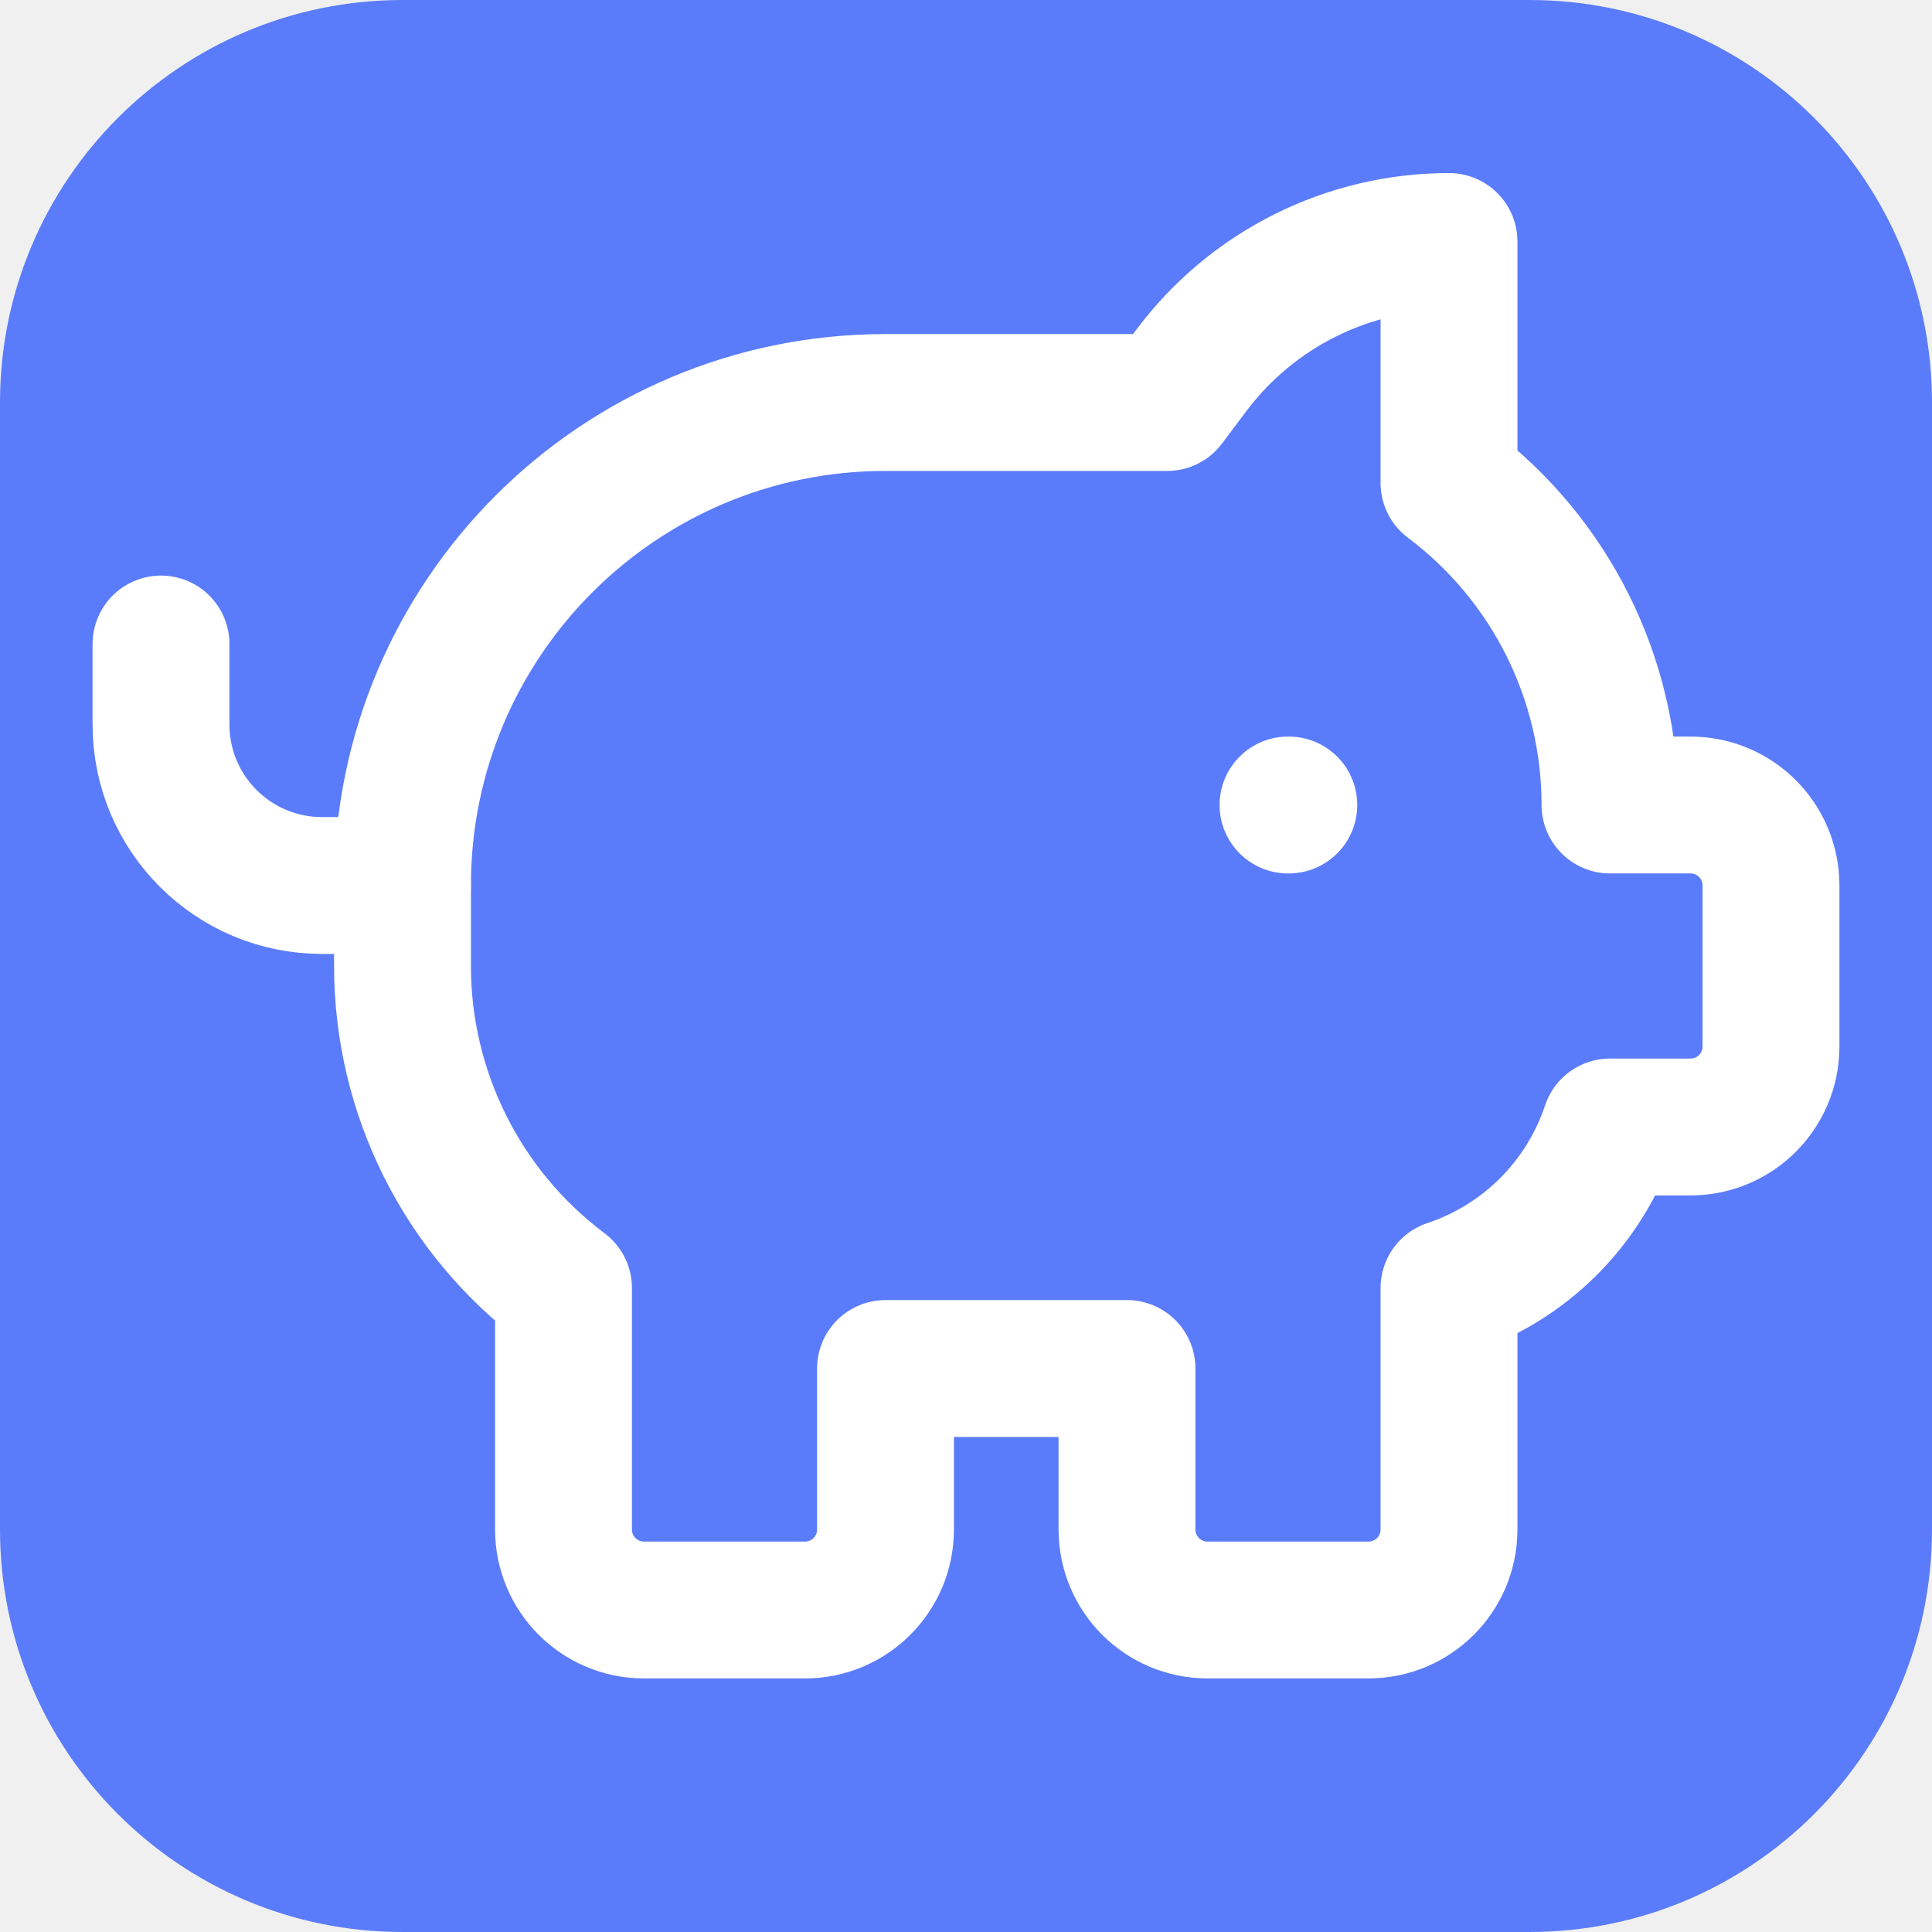
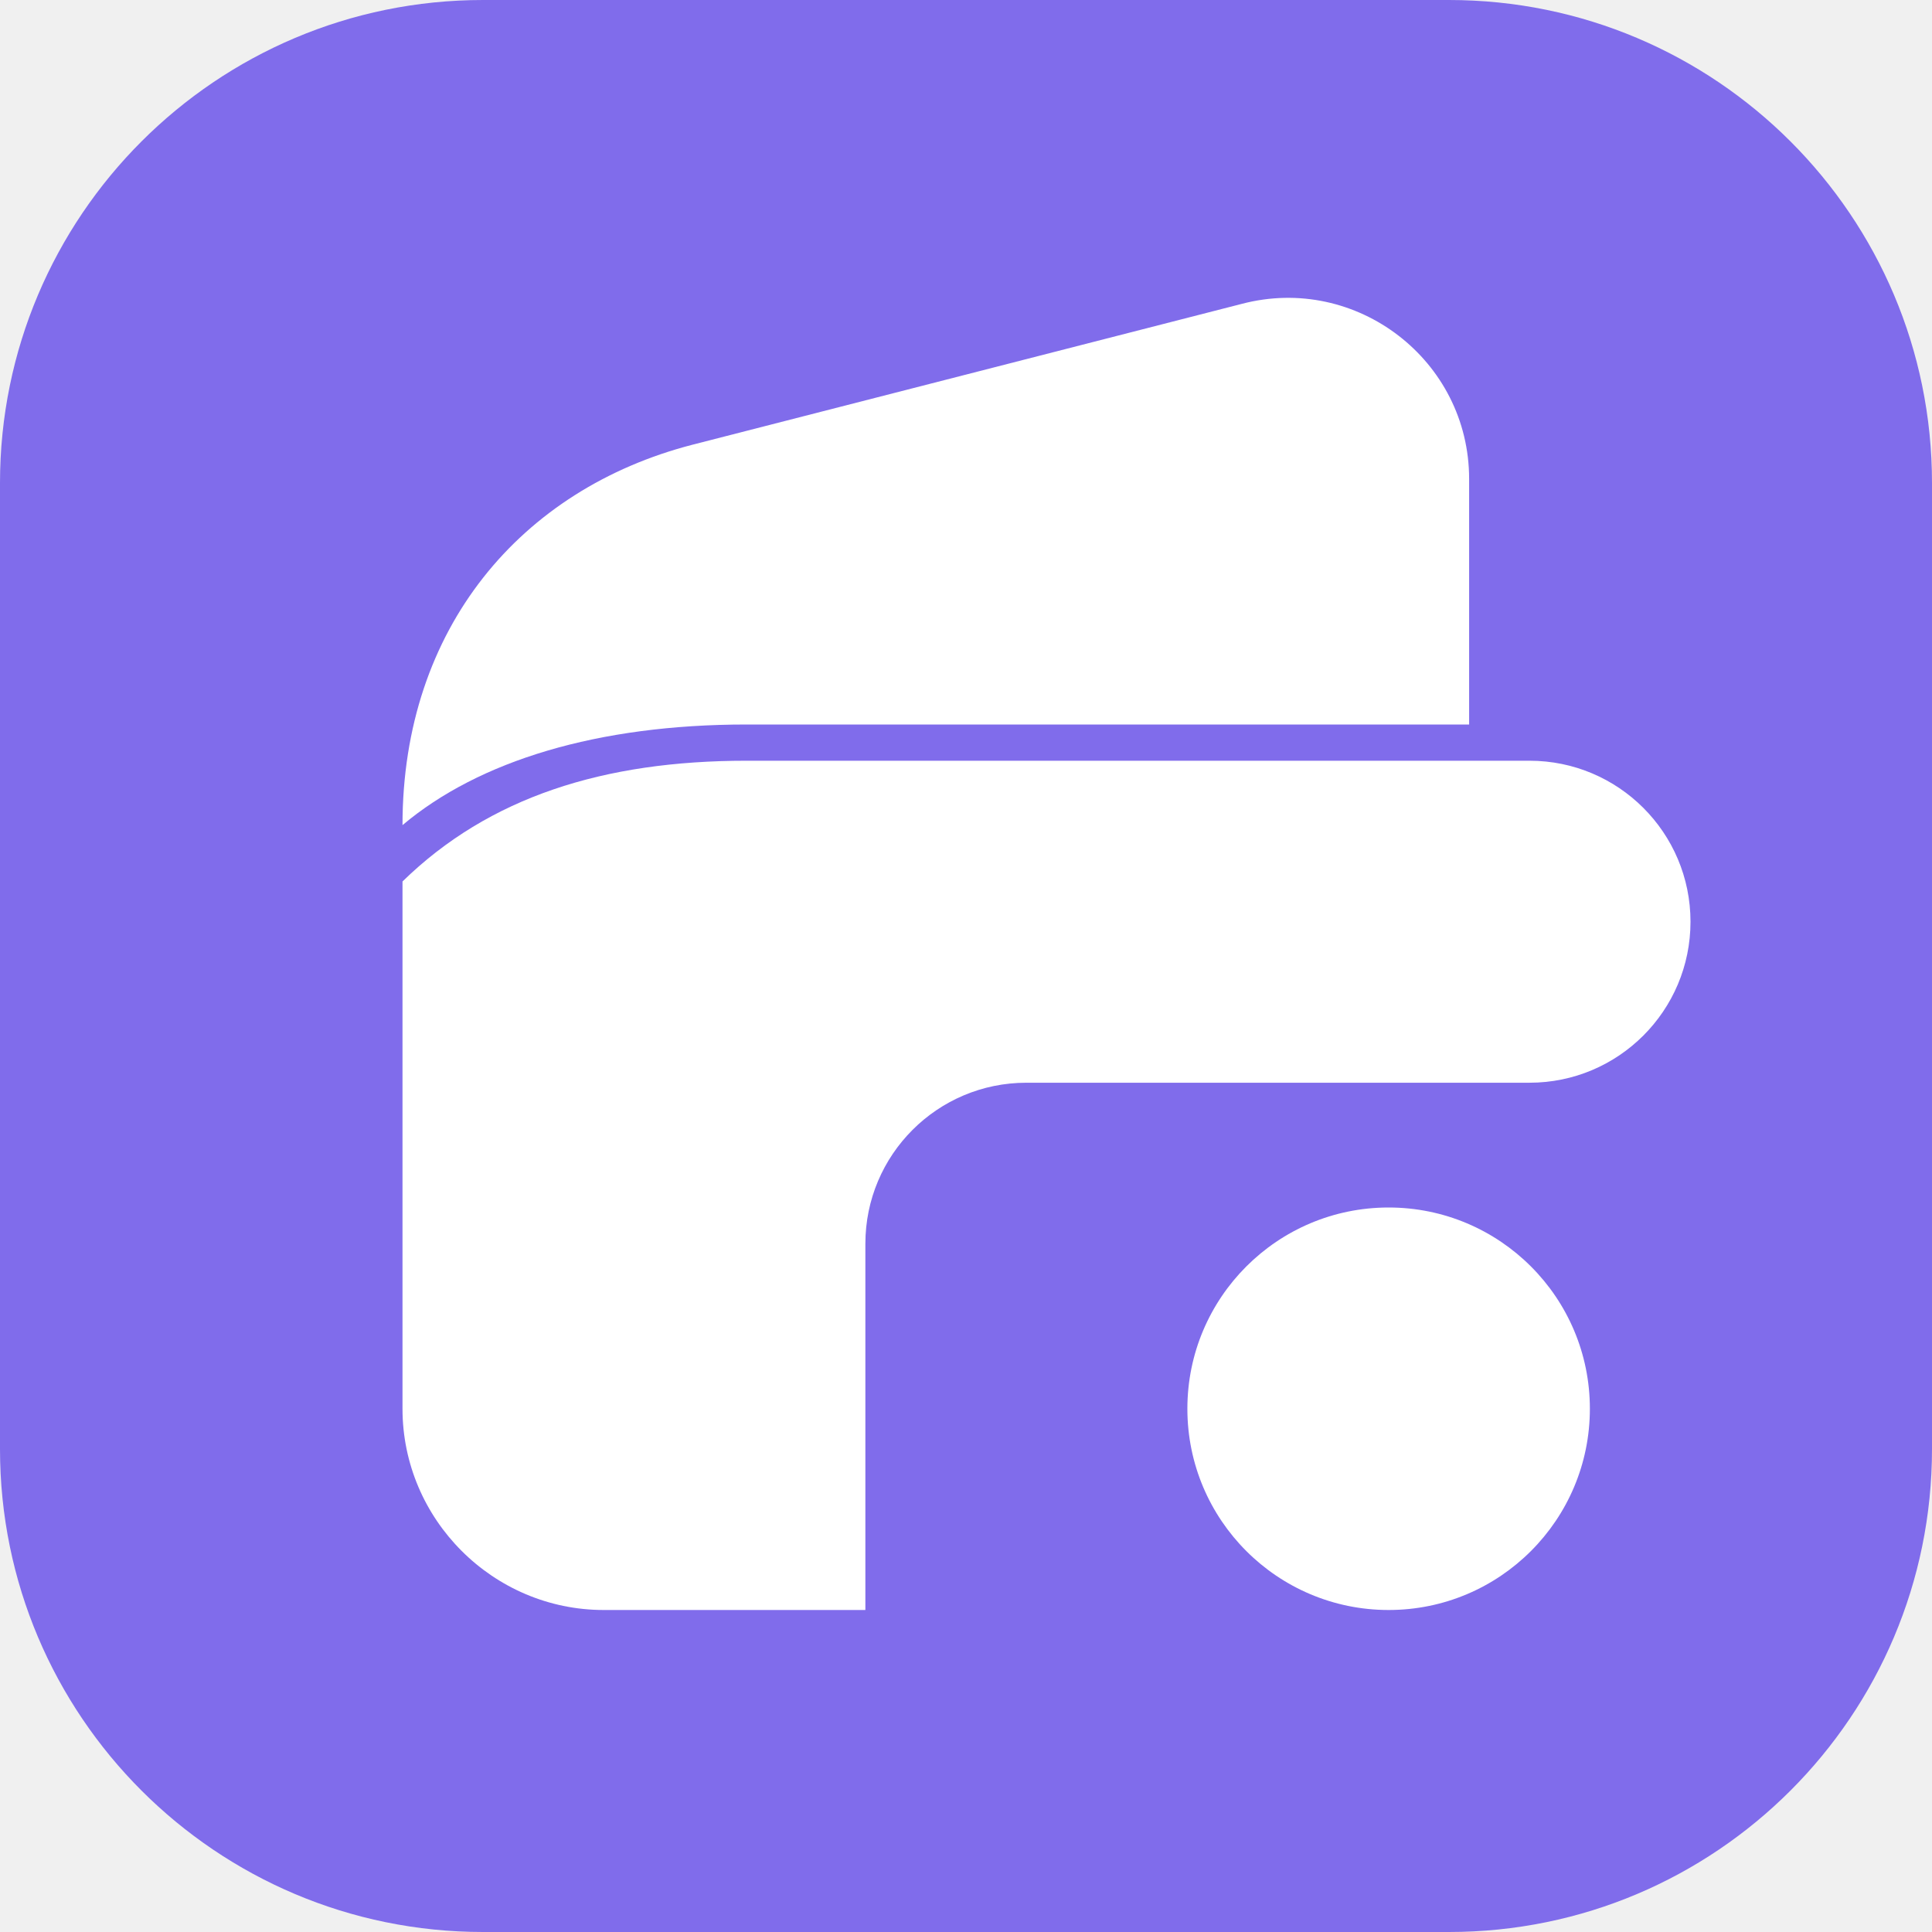
- <svg xmlns="http://www.w3.org/2000/svg" viewBox="0 0 24 24">
-   <rect width="24" height="24" rx="5" fill="#5b7cfa" />
-   <g fill="none" stroke="#fff" stroke-linecap="round" stroke-linejoin="round" stroke-width="1.7">
-     <path d="M11 17h3v2a1 1 0 0 0 1 1h2a1 1 0 0 0 1-1v-3a3.16 3.16 0 0 0 2-2h1a1 1 0 0 0 1-1v-2a1 1 0 0 0-1-1h-1a5 5 0 0 0-2-4V3a4 4 0 0 0-3.2 1.6l-.3.4H11a6 6 0 0 0-6 6v1a5 5 0 0 0 2 4v3a1 1 0 0 0 1 1h2a1 1 0 0 0 1-1z" />
-     <path d="M16 10h.01" />
-     <path d="M2 8v1a2 2 0 0 0 2 2h1" />
+ <svg xmlns="http://www.w3.org/2000/svg" viewBox="0 0 72 72">
+   <rect width="72" height="72" rx="18" fill="#806ceb" />
+   <g fill="#fff" transform="translate(9 9) scale(.75)">
+     <path d="M8 29c0-9.8 5.9-16.7 14.4-18.9l27.3-7C55.4 1.6 61 5.9 61 11.8V24H25.1C17.7 24 11.8 25.8 8 29Z" />
+     <path d="M8 31.8c4.3-4.2 10-6 17.1-6H64a8 8 0 0 1 0 16H39a8 8 0 0 0-8 8V68H18c-5.5 0-10-4.5-10-10V31.8Z" />
+     <circle cx="57" cy="58" r="10" />
  </g>
</svg>
